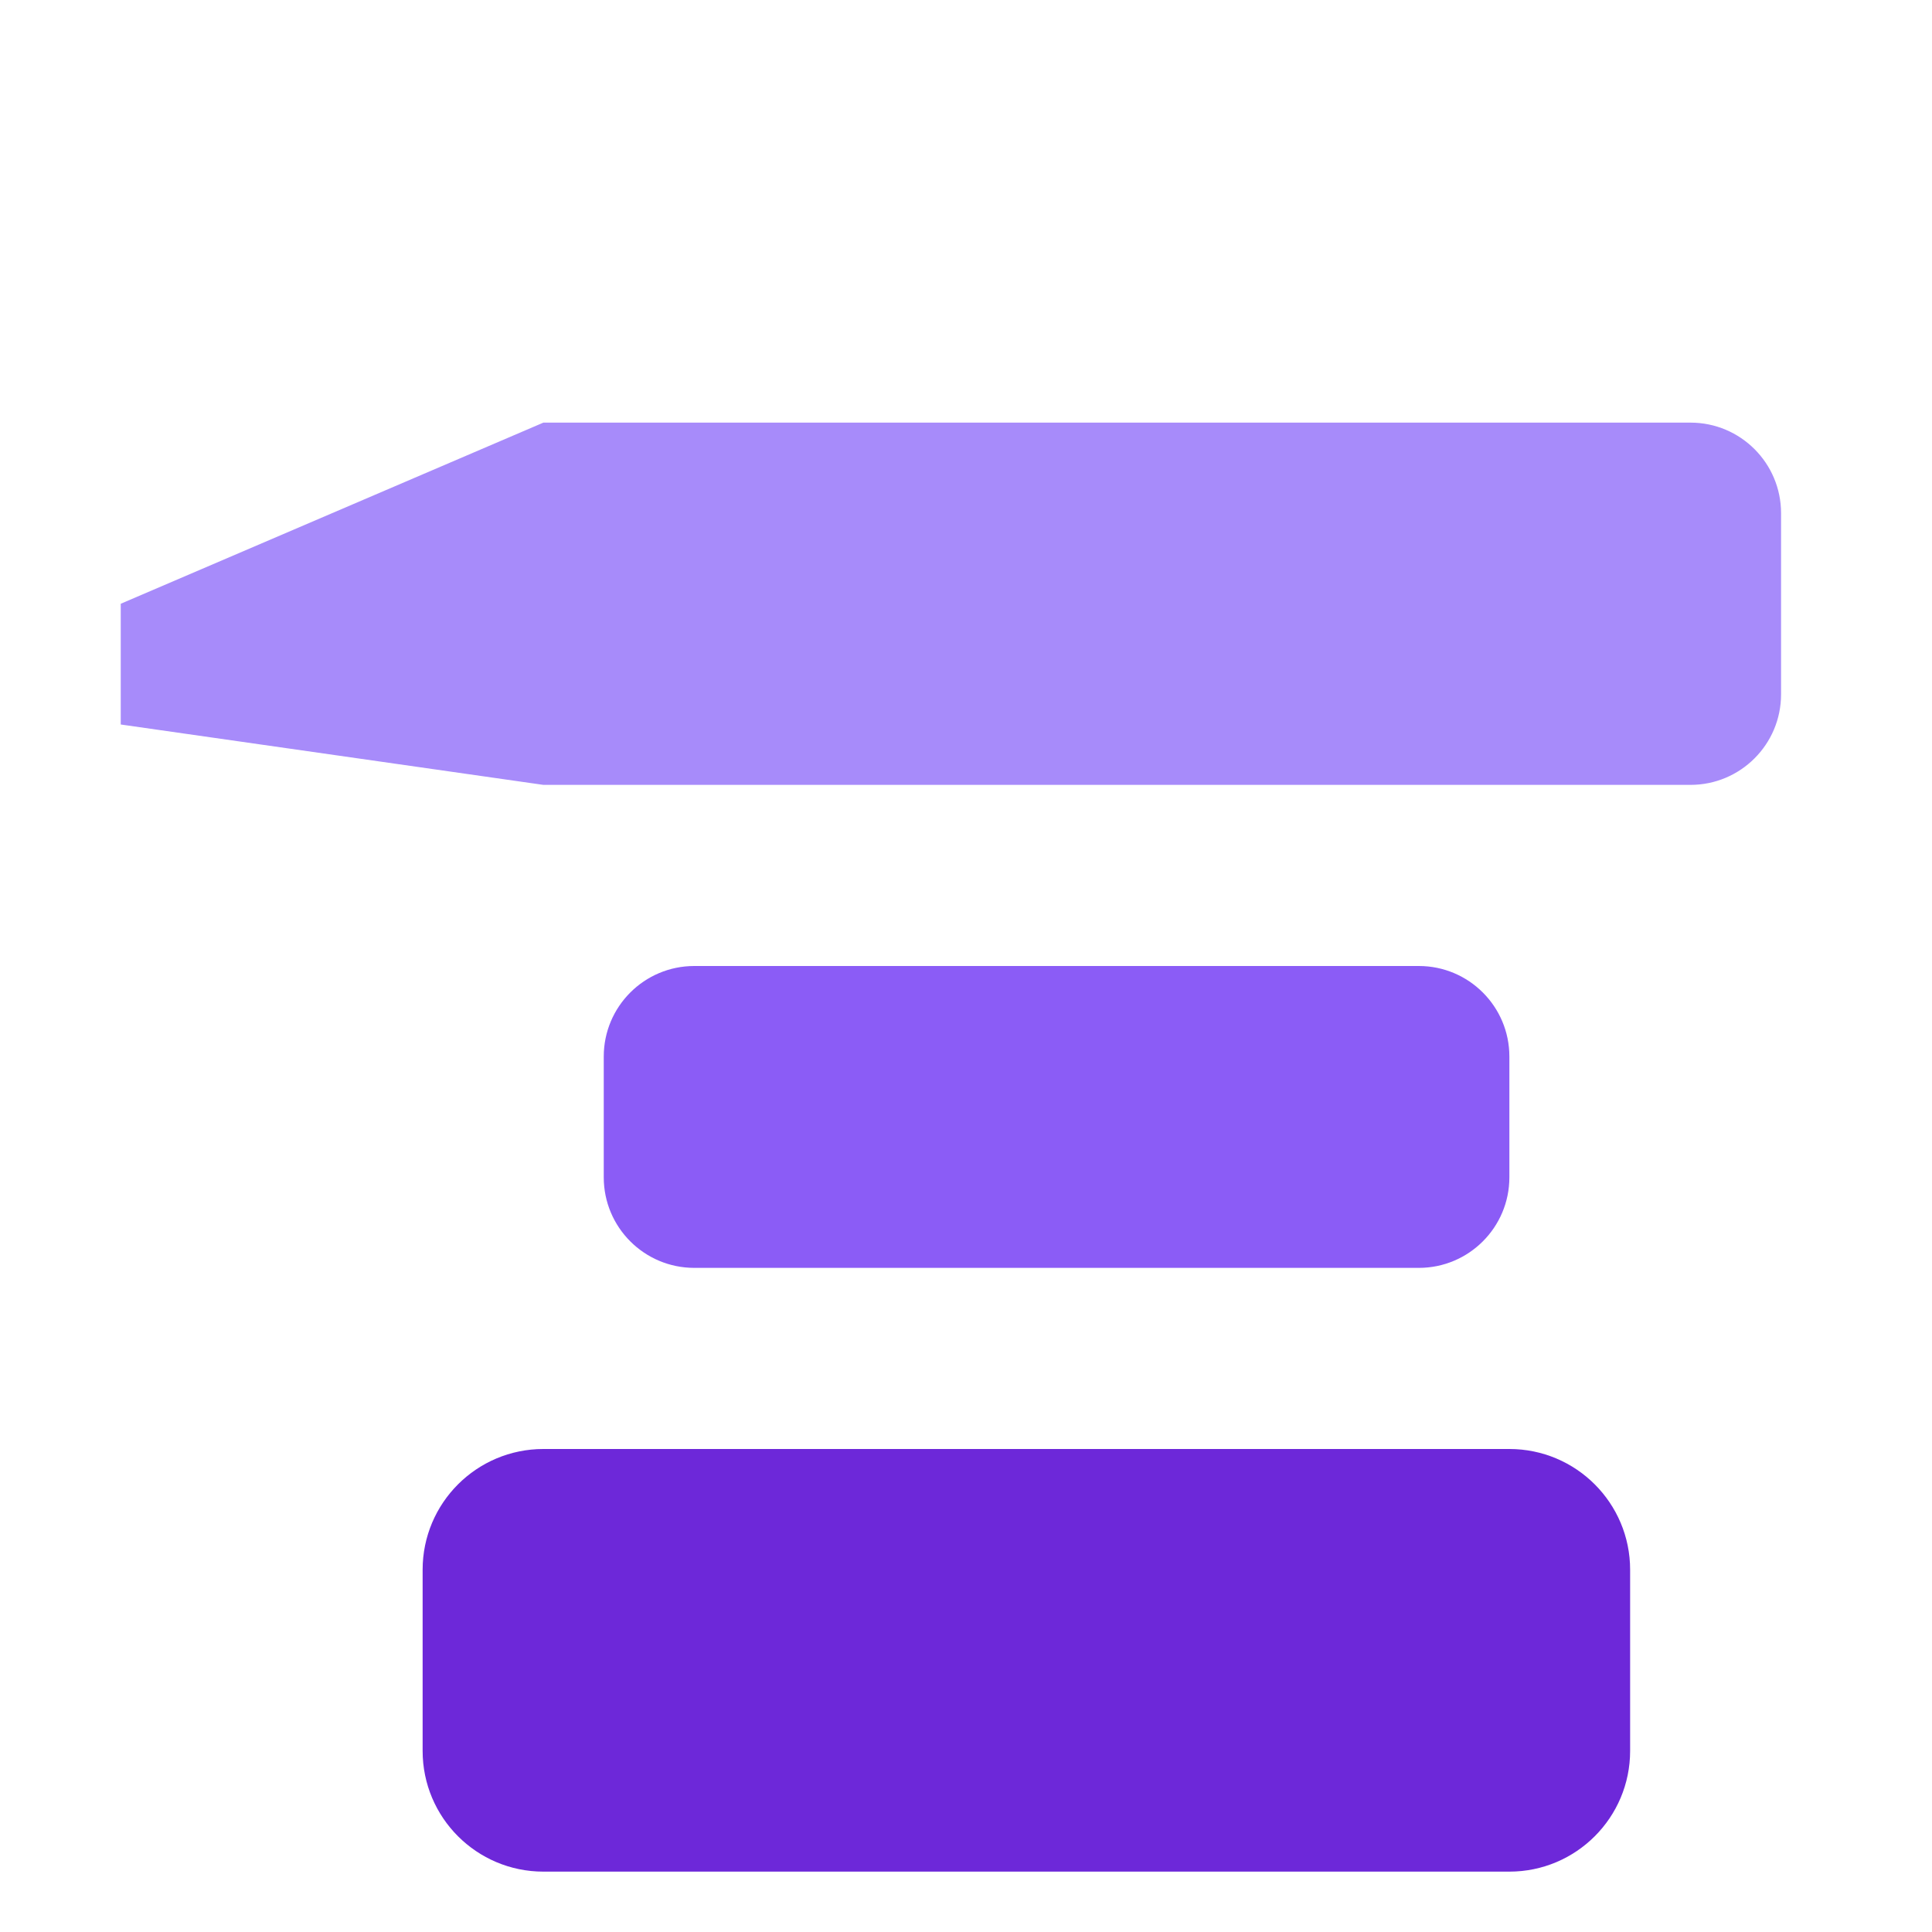
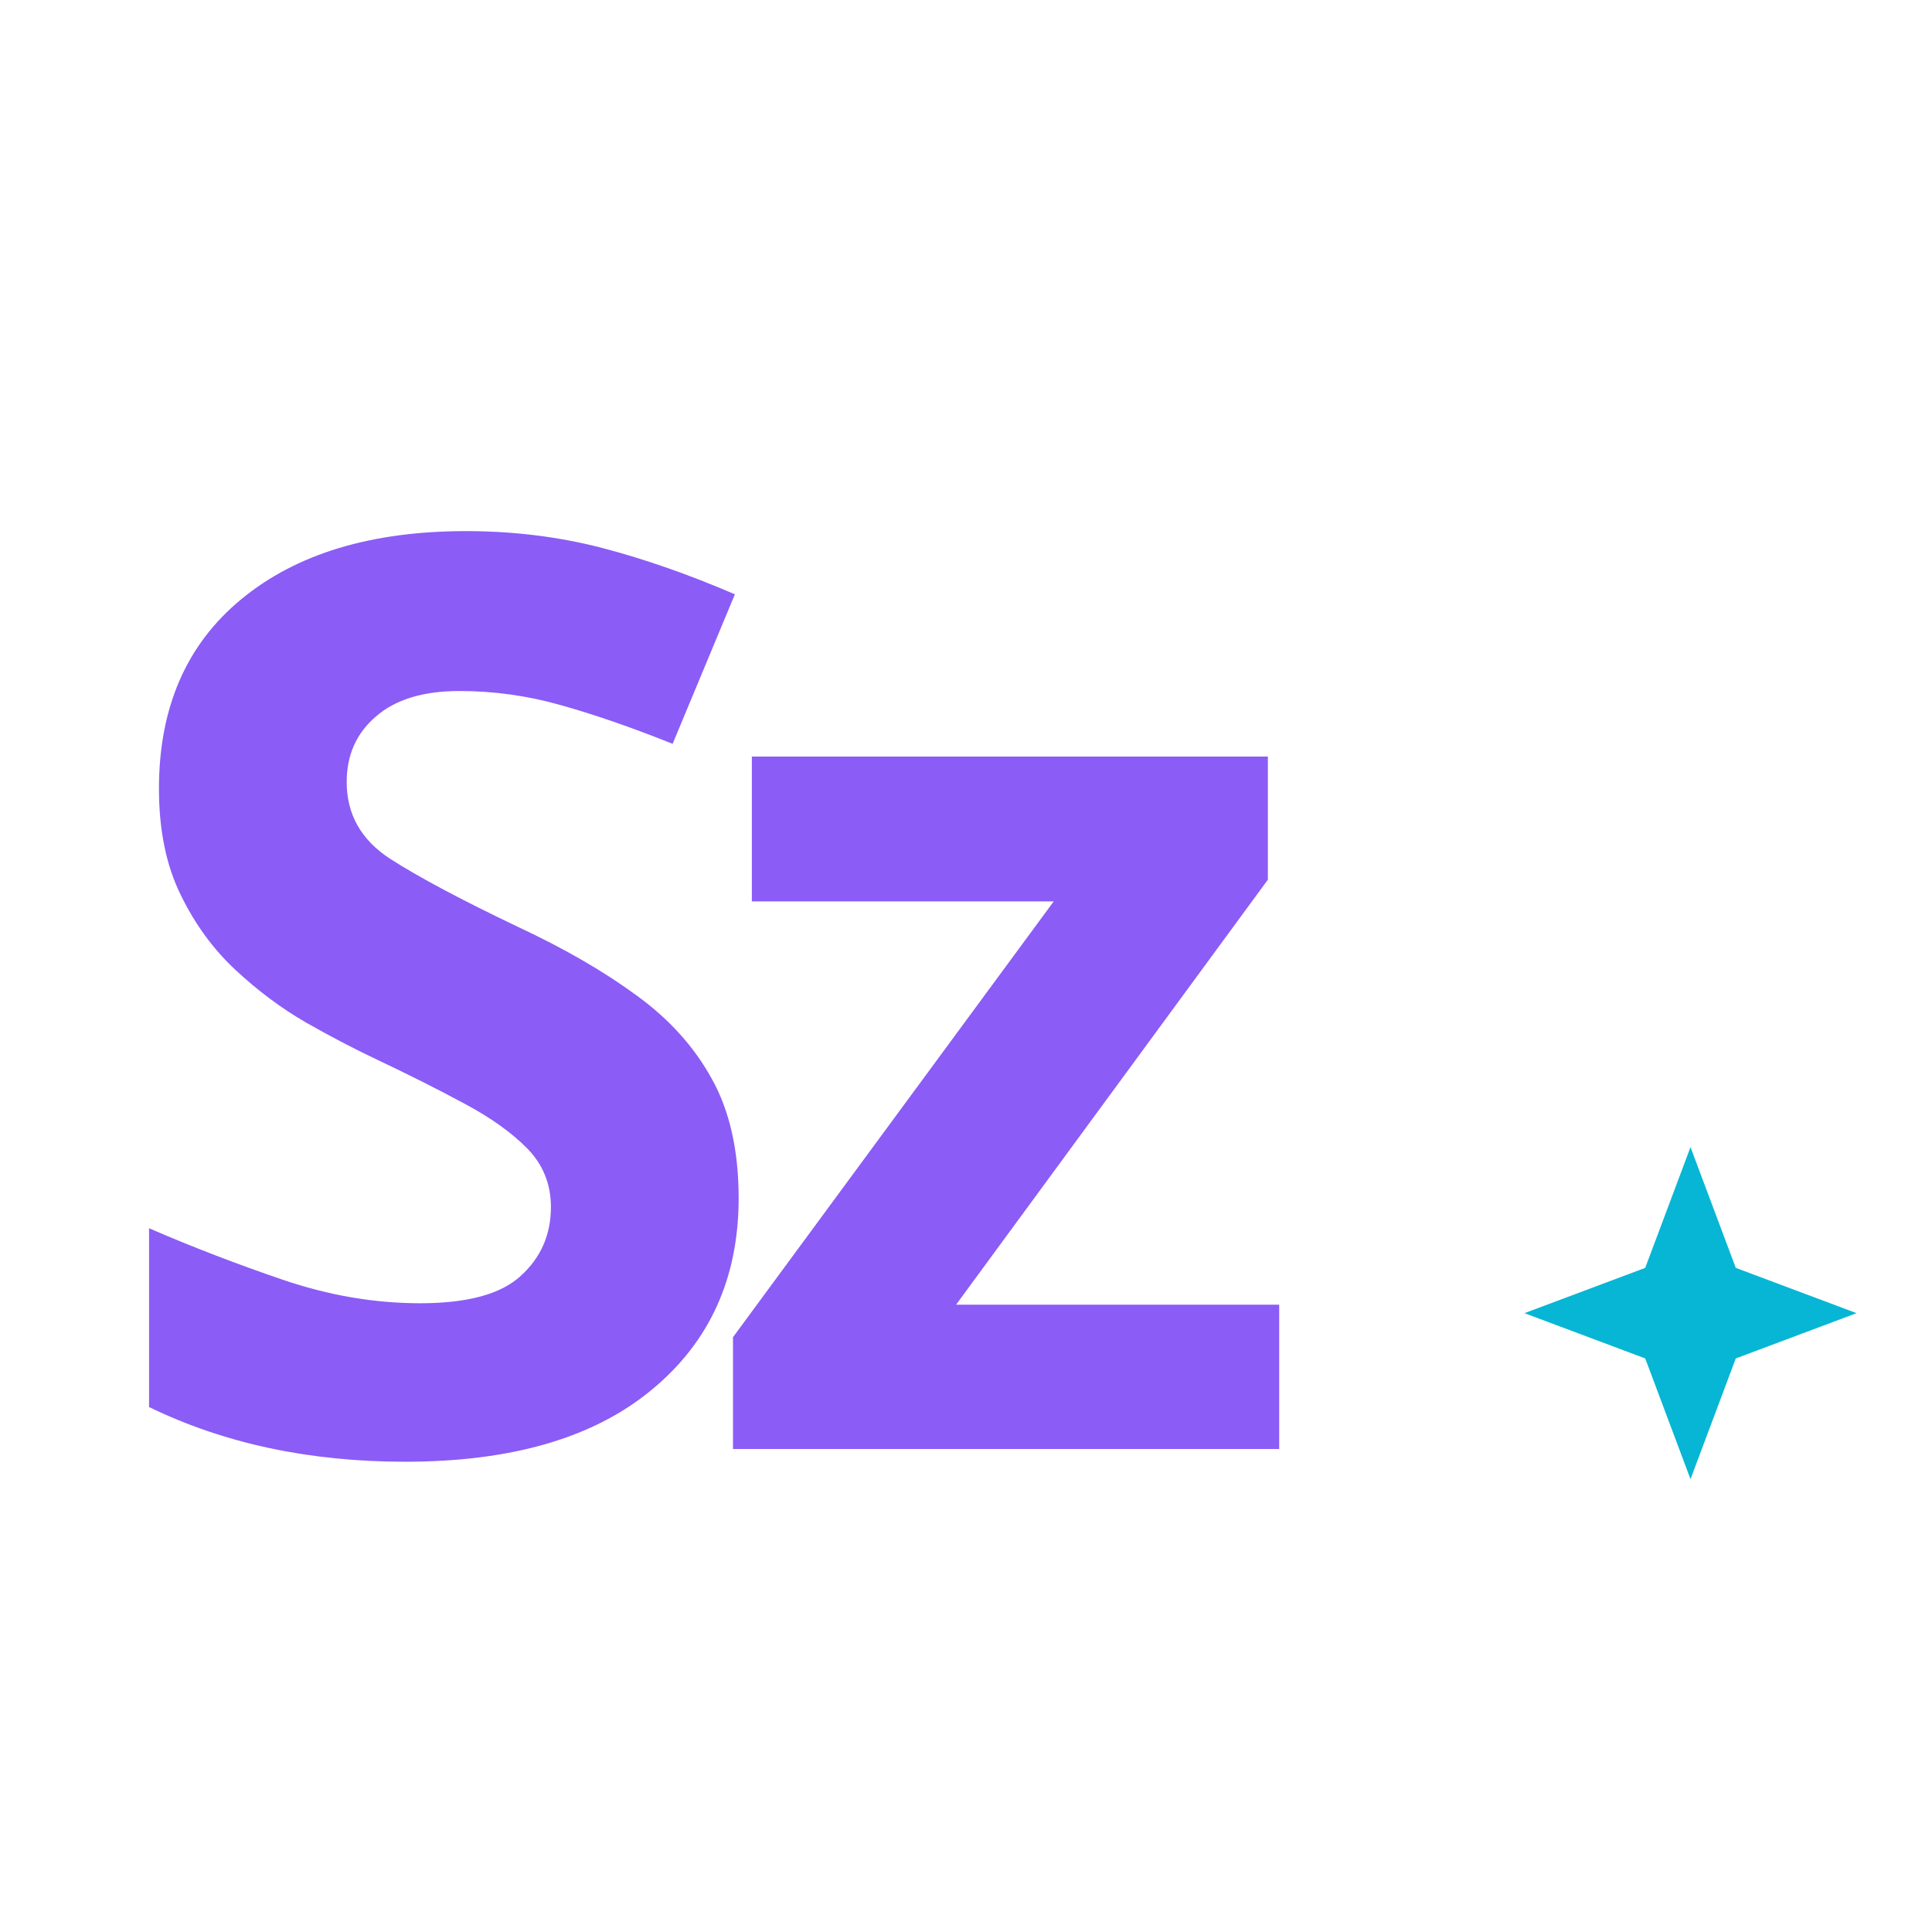
- <svg xmlns="http://www.w3.org/2000/svg" width="64" height="64" viewBox="0 0 64 64" fill="none">
-   <path d="M4 20 L18 14 H56 a3 3 0 0 1 3 3 v6 a3 3 0 0 1-3 3 H18 L4 24 V20Z" fill="#A78BFA" />
-   <rect x="20" y="32" width="30" height="10" rx="3" fill="#8B5CF6" />
-   <rect x="14" y="48" width="40" height="14" rx="4" fill="#6D28D9" />
+ <svg xmlns="http://www.w3.org/2000/svg" viewBox="0 0 64 64" fill="none">
+   <text x="3" y="48" font-family="'Sora', sans-serif" font-weight="700" font-size="42" fill="#8B5CF6" letter-spacing="-3">Sz</text>
+   <path d="M56 38 l1.5 4 4 1.5 -4 1.5 -1.5 4 -1.5-4 -4-1.5 4-1.5z" fill="#06B6D4" />
</svg>
